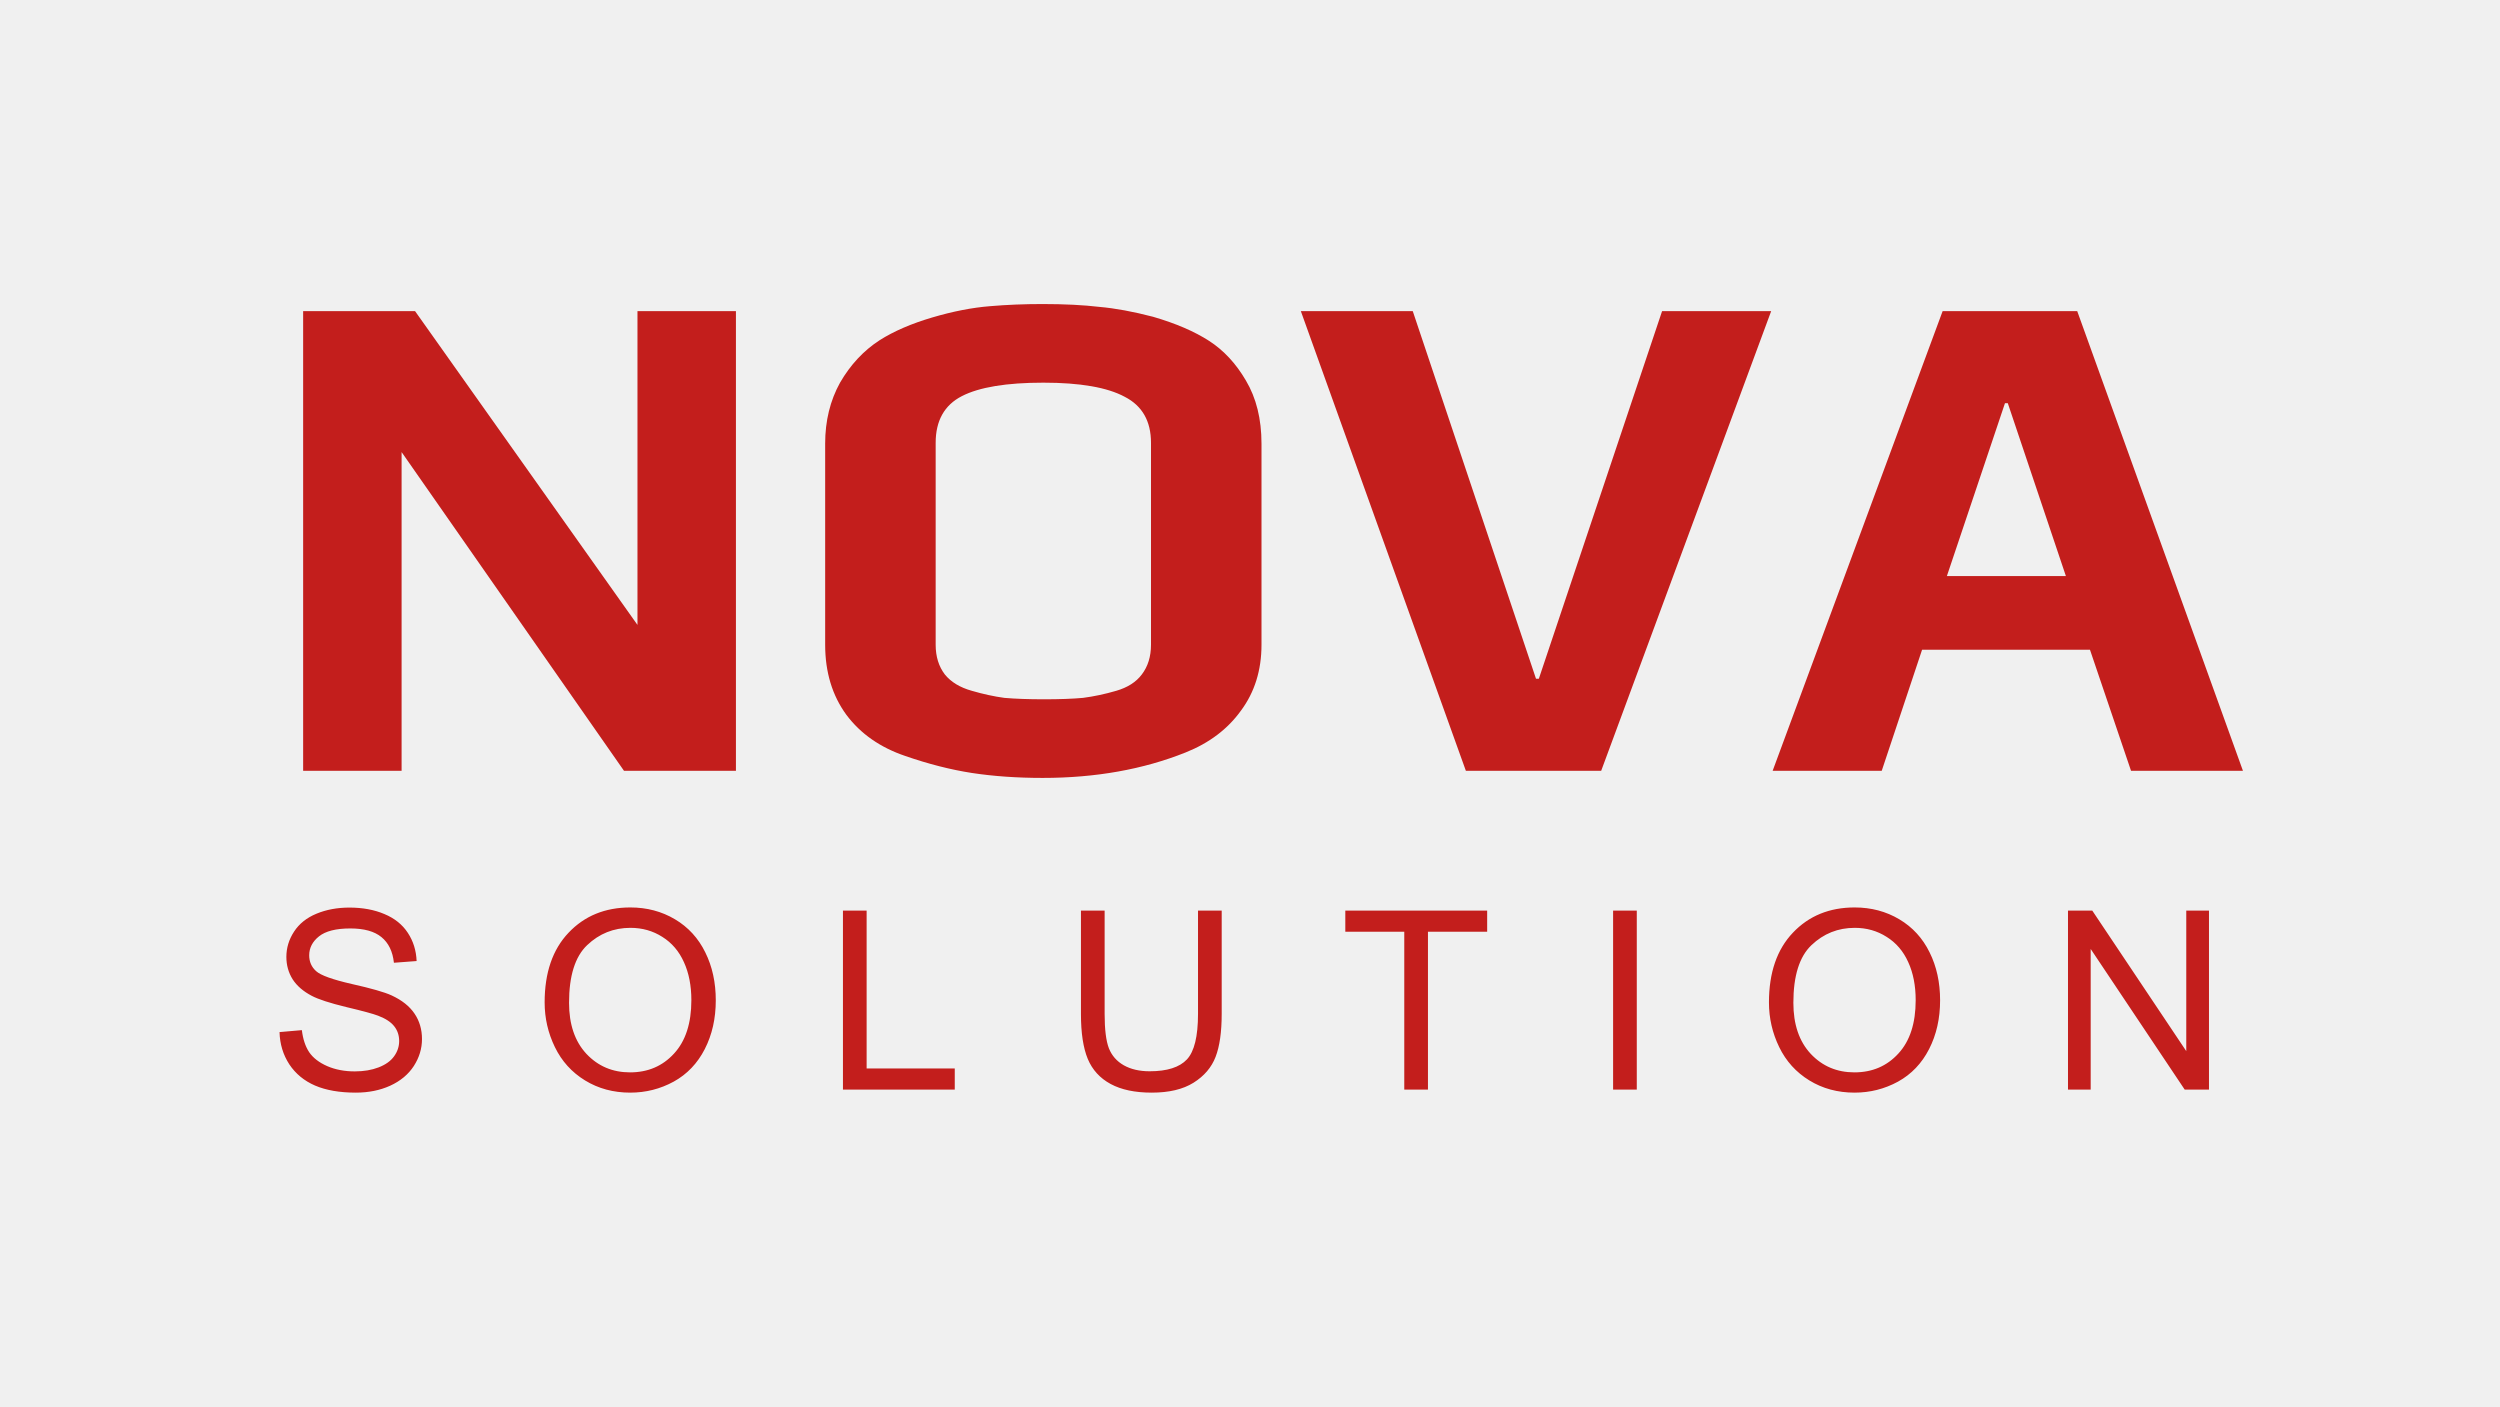
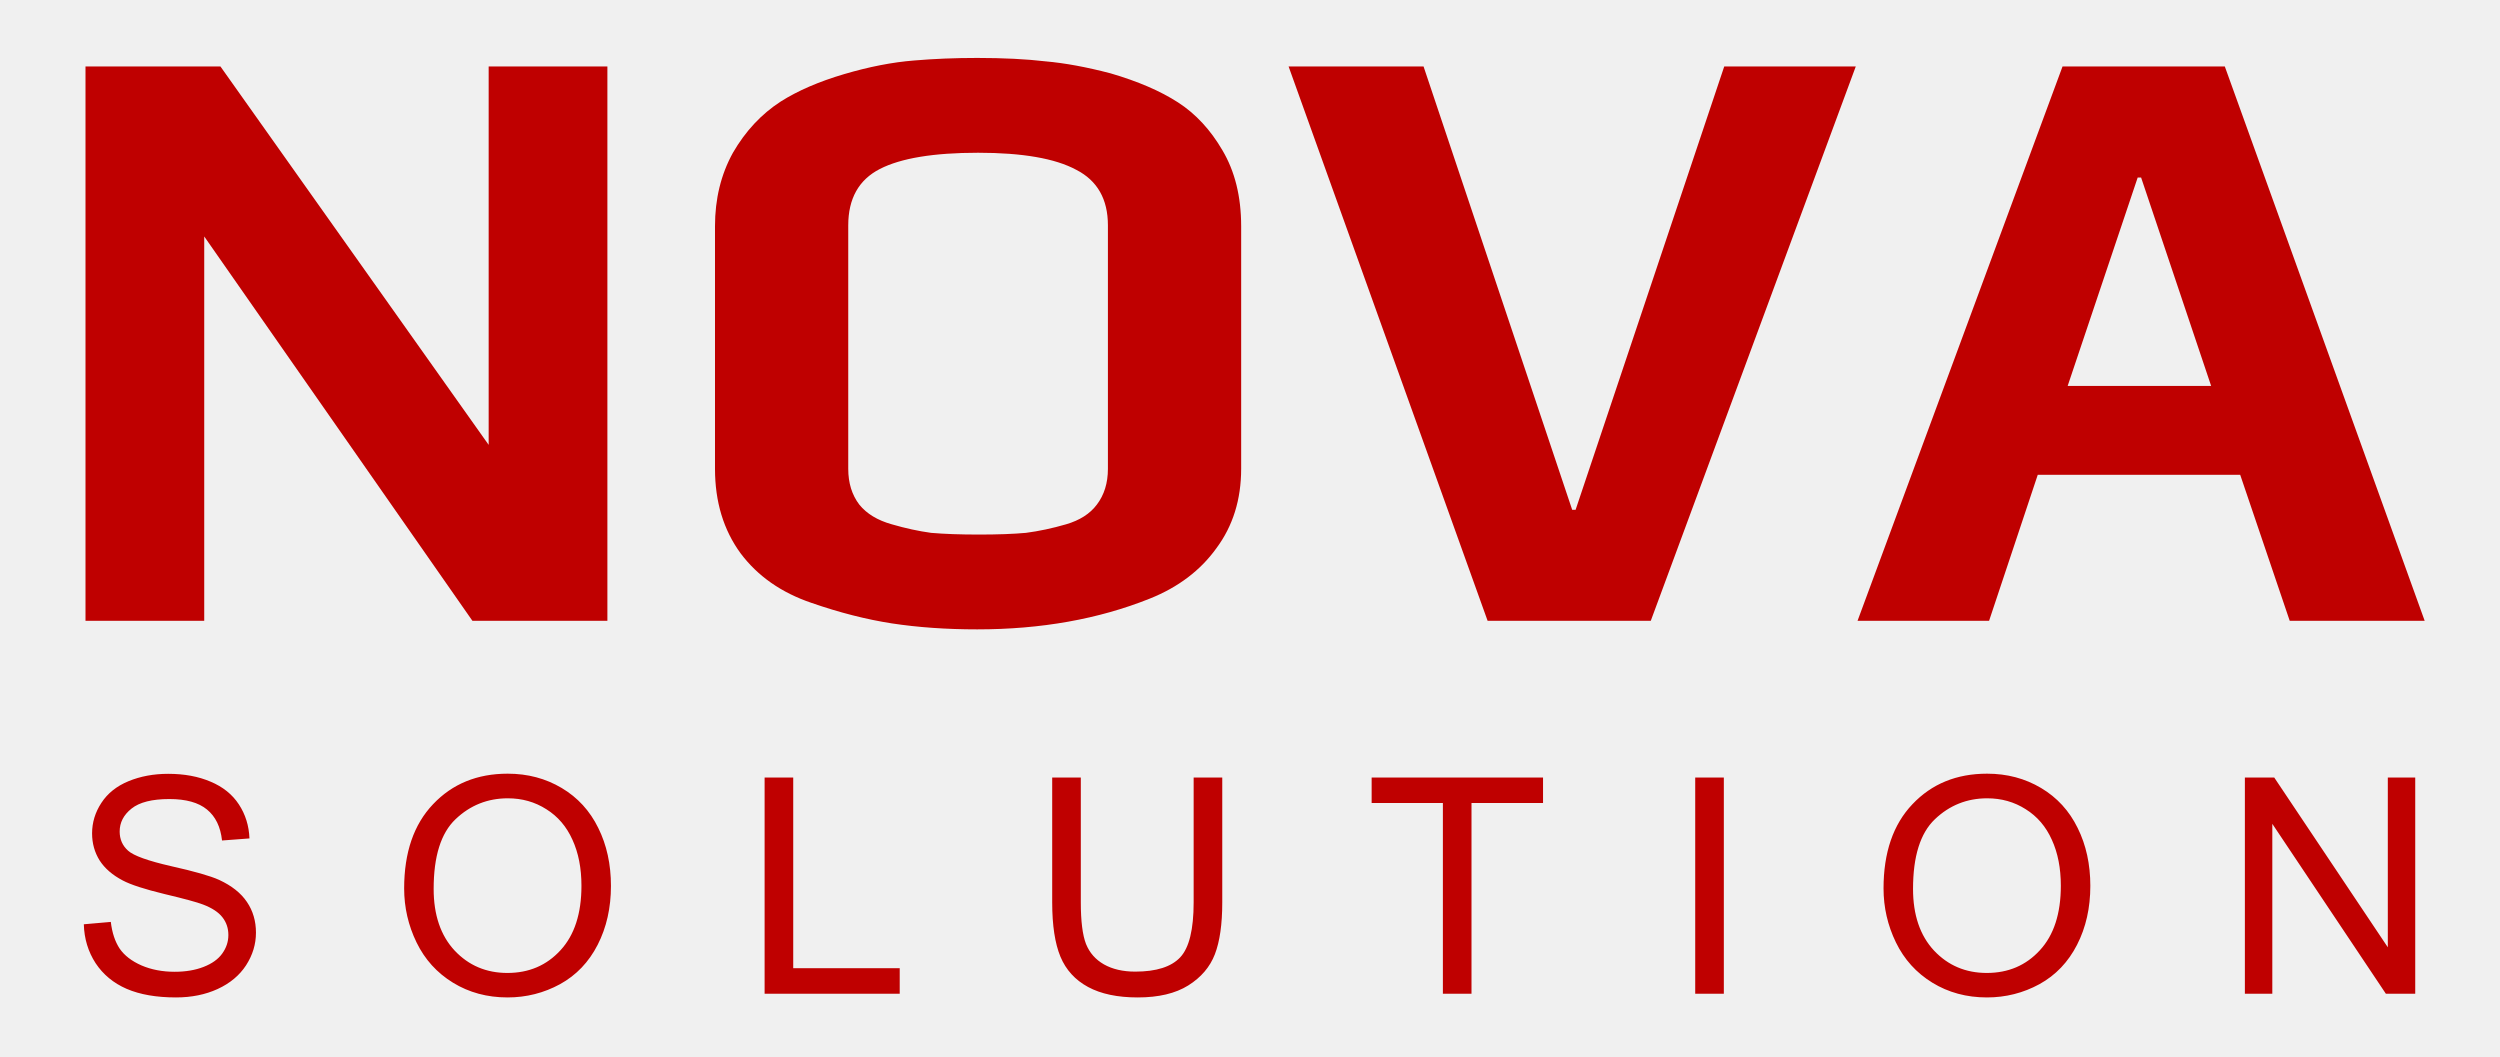
- <svg xmlns="http://www.w3.org/2000/svg" width="1200" height="675" viewBox="0 0 1200 675" fill="none">
+ <svg xmlns="http://www.w3.org/2000/svg" width="1200" height="507" viewBox="0 0 1200 507" fill="none">
  <g clip-path="url(#clip0_1_4)">
-     <path d="M145.507 149.34H199.227L305.987 299.96V149.34H353.247V370H299.527L192.767 217V370H145.507V149.34ZM500.459 373.4C488.219 373.4 476.886 372.607 466.459 371.02C456.259 369.433 445.606 366.713 434.499 362.86C422.486 358.78 413.079 352.207 406.279 343.14C399.479 333.847 396.079 322.627 396.079 309.48V212.92C396.079 202.04 398.459 192.293 403.219 183.68C408.206 175.067 414.552 168.267 422.259 163.28C429.059 158.973 437.446 155.347 447.419 152.4C457.392 149.453 466.686 147.64 475.299 146.96C483.232 146.28 491.619 145.94 500.459 145.94C510.886 145.94 519.952 146.393 527.659 147.3C535.366 147.98 543.979 149.567 553.499 152.06C564.379 155.233 573.332 159.087 580.359 163.62C587.386 168.153 593.279 174.5 598.039 182.66C603.026 191.047 605.519 201.133 605.519 212.92V309.48C605.519 321.72 602.232 332.26 595.659 341.1C589.312 349.94 580.472 356.627 569.139 361.16C548.739 369.32 525.846 373.4 500.459 373.4ZM501.139 335.66C508.619 335.66 514.852 335.433 519.839 334.98C525.052 334.3 530.379 333.167 535.819 331.58C541.259 329.993 545.339 327.387 548.059 323.76C551.006 319.907 552.479 315.147 552.479 309.48V212.58C552.479 202.153 548.286 194.787 539.899 190.48C531.512 185.947 518.479 183.68 500.799 183.68C483.119 183.68 470.086 185.833 461.699 190.14C453.312 194.447 449.119 201.927 449.119 212.58V309.48C449.119 315.147 450.592 319.907 453.539 323.76C456.486 327.387 460.792 329.993 466.459 331.58C471.899 333.167 477.112 334.3 482.099 334.98C487.312 335.433 493.659 335.66 501.139 335.66ZM624.402 149.34H678.122L737.282 325.8H738.642L797.802 149.34H850.162L768.562 370H703.622L624.402 149.34ZM932.464 149.34H997.064L1076.62 370H1022.9L1003.18 311.86H922.604L903.224 370H850.864L932.464 149.34ZM991.624 276.5L963.744 193.54H962.384L934.504 276.5H991.624Z" fill="#C31E1C" />
-     <path d="M134.177 495.402L144.899 494.465C145.407 498.762 146.579 502.297 148.415 505.07C150.29 507.805 153.18 510.031 157.087 511.75C160.993 513.43 165.388 514.27 170.27 514.27C174.606 514.27 178.434 513.625 181.755 512.336C185.075 511.047 187.536 509.289 189.138 507.062C190.778 504.797 191.598 502.336 191.598 499.68C191.598 496.984 190.817 494.641 189.255 492.648C187.692 490.617 185.114 488.918 181.52 487.551C179.216 486.652 174.118 485.266 166.227 483.391C158.337 481.477 152.809 479.68 149.645 478C145.544 475.852 142.477 473.195 140.446 470.031C138.454 466.828 137.458 463.254 137.458 459.309C137.458 454.973 138.688 450.93 141.149 447.18C143.61 443.391 147.204 440.52 151.93 438.566C156.657 436.613 161.911 435.637 167.692 435.637C174.059 435.637 179.665 436.672 184.509 438.742C189.391 440.773 193.141 443.781 195.759 447.766C198.376 451.75 199.782 456.262 199.977 461.301L189.079 462.121C188.493 456.691 186.501 452.59 183.102 449.816C179.743 447.043 174.763 445.656 168.161 445.656C161.286 445.656 156.266 446.926 153.102 449.465C149.977 451.965 148.415 454.992 148.415 458.547C148.415 461.633 149.528 464.172 151.755 466.164C153.942 468.156 159.645 470.207 168.864 472.316C178.122 474.387 184.47 476.203 187.907 477.766C192.907 480.07 196.598 483 198.981 486.555C201.364 490.07 202.555 494.133 202.555 498.742C202.555 503.312 201.247 507.629 198.63 511.691C196.013 515.715 192.243 518.859 187.321 521.125C182.438 523.352 176.93 524.465 170.798 524.465C163.024 524.465 156.501 523.332 151.227 521.066C145.993 518.801 141.872 515.402 138.864 510.871C135.895 506.301 134.333 501.145 134.177 495.402ZM261.426 481.164C261.426 466.906 265.254 455.754 272.91 447.707C280.566 439.621 290.449 435.578 302.559 435.578C310.488 435.578 317.637 437.473 324.004 441.262C330.371 445.051 335.215 450.344 338.535 457.141C341.895 463.898 343.574 471.574 343.574 480.168C343.574 488.879 341.816 496.672 338.301 503.547C334.785 510.422 329.805 515.637 323.359 519.191C316.914 522.707 309.961 524.465 302.5 524.465C294.414 524.465 287.188 522.512 280.82 518.605C274.453 514.699 269.629 509.367 266.348 502.609C263.066 495.852 261.426 488.703 261.426 481.164ZM273.145 481.34C273.145 491.691 275.918 499.855 281.465 505.832C287.051 511.77 294.043 514.738 302.441 514.738C310.996 514.738 318.027 511.73 323.535 505.715C329.082 499.699 331.855 491.164 331.855 480.109C331.855 473.117 330.664 467.023 328.281 461.828C325.938 456.594 322.48 452.551 317.91 449.699C313.379 446.809 308.281 445.363 302.617 445.363C294.57 445.363 287.637 448.137 281.816 453.684C276.035 459.191 273.145 468.41 273.145 481.34ZM404.613 523V437.102H415.98V512.863H458.284V523H404.613ZM575.045 437.102H586.413V486.73C586.413 495.363 585.436 502.219 583.483 507.297C581.53 512.375 577.995 516.516 572.877 519.719C567.799 522.883 561.12 524.465 552.838 524.465C544.791 524.465 538.209 523.078 533.092 520.305C527.975 517.531 524.323 513.527 522.135 508.293C519.948 503.02 518.854 495.832 518.854 486.73V437.102H530.221V486.672C530.221 494.133 530.905 499.641 532.272 503.195C533.678 506.711 536.061 509.426 539.42 511.34C542.819 513.254 546.959 514.211 551.842 514.211C560.202 514.211 566.159 512.316 569.713 508.527C573.268 504.738 575.045 497.453 575.045 486.672V437.102ZM674.052 523V447.238H645.752V437.102H713.838V447.238H685.42V523H674.052ZM774.29 523V437.102H785.657V523H774.29ZM849.098 481.164C849.098 466.906 852.926 455.754 860.582 447.707C868.238 439.621 878.121 435.578 890.23 435.578C898.16 435.578 905.309 437.473 911.676 441.262C918.043 445.051 922.887 450.344 926.207 457.141C929.566 463.898 931.246 471.574 931.246 480.168C931.246 488.879 929.488 496.672 925.973 503.547C922.457 510.422 917.477 515.637 911.031 519.191C904.586 522.707 897.633 524.465 890.172 524.465C882.086 524.465 874.859 522.512 868.492 518.605C862.125 514.699 857.301 509.367 854.02 502.609C850.738 495.852 849.098 488.703 849.098 481.164ZM860.816 481.34C860.816 491.691 863.59 499.855 869.137 505.832C874.723 511.77 881.715 514.738 890.113 514.738C898.668 514.738 905.699 511.73 911.207 505.715C916.754 499.699 919.527 491.164 919.527 480.109C919.527 473.117 918.336 467.023 915.953 461.828C913.609 456.594 910.152 452.551 905.582 449.699C901.051 446.809 895.953 445.363 890.289 445.363C882.242 445.363 875.309 448.137 869.488 453.684C863.707 459.191 860.816 468.41 860.816 481.34ZM992.636 523V437.102H1004.3L1049.41 504.543V437.102H1060.31V523H1048.65L1003.53 455.5V523H992.636Z" fill="#C31E1C" />
+     <path d="M41.038 31.91H105.818L234.558 213.54V31.91H291.548V298H226.768L98.028 113.5V298H41.038V31.91ZM469.068 302.1C454.308 302.1 440.642 301.143 428.068 299.23C415.768 297.317 402.922 294.037 389.528 289.39C375.042 284.47 363.698 276.543 355.498 265.61C347.298 254.403 343.198 240.873 343.198 225.02V108.58C343.198 95.46 346.068 83.707 351.808 73.32C357.822 62.933 365.475 54.733 374.768 48.72C382.968 43.527 393.082 39.153 405.108 35.6C417.135 32.047 428.342 29.86 438.728 29.04C448.295 28.22 458.408 27.81 469.068 27.81C481.642 27.81 492.575 28.357 501.868 29.45C511.162 30.27 521.548 32.183 533.028 35.19C546.148 39.017 556.945 43.663 565.418 49.13C573.892 54.597 580.998 62.25 586.738 72.09C592.752 82.203 595.758 94.367 595.758 108.58V225.02C595.758 239.78 591.795 252.49 583.868 263.15C576.215 273.81 565.555 281.873 551.888 287.34C527.288 297.18 499.682 302.1 469.068 302.1ZM469.888 256.59C478.908 256.59 486.425 256.317 492.438 255.77C498.725 254.95 505.148 253.583 511.708 251.67C518.268 249.757 523.188 246.613 526.468 242.24C530.022 237.593 531.798 231.853 531.798 225.02V108.17C531.798 95.597 526.742 86.713 516.628 81.52C506.515 76.053 490.798 73.32 469.478 73.32C448.158 73.32 432.442 75.917 422.328 81.11C412.215 86.303 407.158 95.323 407.158 108.17V225.02C407.158 231.853 408.935 237.593 412.488 242.24C416.042 246.613 421.235 249.757 428.068 251.67C434.628 253.583 440.915 254.95 446.928 255.77C453.215 256.317 460.868 256.59 469.888 256.59ZM618.529 31.91H683.309L754.649 244.7H756.289L827.629 31.91H890.769L792.369 298H714.059L618.529 31.91ZM990.015 31.91H1067.91L1163.85 298H1099.07L1075.29 227.89H978.125L954.755 298H891.615L990.015 31.91ZM1061.35 185.25L1027.73 85.21H1026.09L992.475 185.25H1061.35Z" fill="#BF0000" />
+     <path d="M40.234 443.653L53.191 442.52C53.804 447.712 55.22 451.984 57.439 455.335C59.704 458.639 63.197 461.329 67.917 463.406C72.637 465.436 77.947 466.451 83.847 466.451C89.087 466.451 93.712 465.672 97.724 464.114C101.736 462.557 104.71 460.433 106.645 457.742C108.628 455.005 109.619 452.031 109.619 448.821C109.619 445.564 108.675 442.732 106.787 440.325C104.899 437.871 101.784 435.818 97.441 434.166C94.656 433.08 88.497 431.404 78.962 429.139C69.428 426.826 62.749 424.655 58.926 422.625C53.969 420.029 50.264 416.819 47.81 412.996C45.403 409.126 44.199 404.807 44.199 400.04C44.199 394.8 45.686 389.915 48.66 385.384C51.633 380.805 55.976 377.336 61.687 374.976C67.398 372.616 73.747 371.436 80.732 371.436C88.426 371.436 95.199 372.687 101.052 375.188C106.952 377.643 111.483 381.277 114.646 386.092C117.808 390.906 119.507 396.358 119.743 402.447L106.575 403.438C105.867 396.877 103.459 391.921 99.353 388.57C95.294 385.219 89.275 383.543 81.299 383.543C72.991 383.543 66.926 385.077 63.103 388.145C59.327 391.166 57.439 394.824 57.439 399.119C57.439 402.848 58.784 405.916 61.474 408.323C64.118 410.73 71.009 413.208 82.148 415.757C93.335 418.259 101.005 420.454 105.159 422.342C111.2 425.127 115.661 428.667 118.54 432.962C121.419 437.21 122.859 442.119 122.859 447.688C122.859 453.211 121.277 458.427 118.115 463.335C114.953 468.197 110.398 471.997 104.451 474.734C98.55 477.425 91.895 478.77 84.485 478.77C75.092 478.77 67.209 477.401 60.837 474.664C54.512 471.926 49.533 467.819 45.898 462.344C42.311 456.822 40.423 450.591 40.234 443.653ZM193.994 426.448C193.994 409.22 198.619 395.744 207.871 386.021C217.122 376.25 229.064 371.365 243.696 371.365C253.278 371.365 261.915 373.654 269.609 378.233C277.303 382.811 283.155 389.207 287.167 397.42C291.227 405.586 293.256 414.861 293.256 425.245C293.256 435.77 291.132 445.187 286.884 453.494C282.636 461.801 276.618 468.103 268.83 472.398C261.042 476.646 252.64 478.77 243.625 478.77C233.855 478.77 225.122 476.41 217.429 471.69C209.735 466.97 203.906 460.527 199.941 452.361C195.976 444.196 193.994 435.558 193.994 426.448ZM208.154 426.661C208.154 439.169 211.505 449.034 218.208 456.255C224.957 463.43 233.406 467.017 243.554 467.017C253.891 467.017 262.387 463.383 269.042 456.114C275.745 448.845 279.096 438.532 279.096 425.174C279.096 416.725 277.657 409.362 274.777 403.084C271.945 396.759 267.768 391.874 262.246 388.428C256.77 384.935 250.611 383.189 243.767 383.189C234.043 383.189 225.665 386.54 218.632 393.243C211.647 399.898 208.154 411.037 208.154 426.661ZM367.011 477V373.206H380.746V464.751H431.864V477H367.011ZM572.951 373.206H586.686V433.174C586.686 443.606 585.506 451.889 583.146 458.025C580.786 464.161 576.514 469.165 570.331 473.035C564.195 476.858 556.124 478.77 546.117 478.77C536.394 478.77 528.441 477.094 522.257 473.743C516.074 470.392 511.661 465.554 509.017 459.229C506.374 452.857 505.053 444.172 505.053 433.174V373.206H518.788V433.104C518.788 442.119 519.614 448.774 521.266 453.069C522.965 457.317 525.844 460.598 529.904 462.911C534.01 465.223 539.013 466.38 544.913 466.38C555.014 466.38 562.212 464.091 566.508 459.512C570.803 454.934 572.951 446.131 572.951 433.104V373.206ZM692.584 477V385.455H658.387V373.206H740.658V385.455H706.319V477H692.584ZM813.704 477V373.206H827.44V477H813.704ZM904.097 426.448C904.097 409.22 908.723 395.744 917.974 386.021C927.225 376.25 939.167 371.365 953.799 371.365C963.381 371.365 972.019 373.654 979.712 378.233C987.406 382.811 993.259 389.207 997.271 397.42C1001.33 405.586 1003.36 414.861 1003.36 425.245C1003.36 435.77 1001.24 445.187 996.988 453.494C992.74 461.801 986.722 468.103 978.934 472.398C971.146 476.646 962.744 478.77 953.729 478.77C943.958 478.77 935.226 476.41 927.532 471.69C919.839 466.97 914.009 460.527 910.044 452.361C906.08 444.196 904.097 435.558 904.097 426.448ZM918.257 426.661C918.257 439.169 921.609 449.034 928.311 456.255C935.061 463.43 943.51 467.017 953.658 467.017C963.995 467.017 972.491 463.383 979.146 456.114C985.848 448.845 989.2 438.532 989.2 425.174C989.2 416.725 987.76 409.362 984.881 403.084C982.049 396.759 977.872 391.874 972.349 388.428C966.874 384.935 960.714 383.189 953.87 383.189C944.147 383.189 935.769 386.54 928.736 393.243C921.75 399.898 918.257 411.037 918.257 426.661ZM1077.54 477V373.206H1091.63L1146.15 454.698V373.206H1159.31V477H1145.22L1090.71 395.438V477H1077.54Z" fill="#BF0000" />
  </g>
  <defs>
    <clipPath id="clip0_1_4">
-       <rect width="1200" height="675" fill="white" />
+       <rect width="1200" height="507" fill="white" />
    </clipPath>
  </defs>
</svg>
